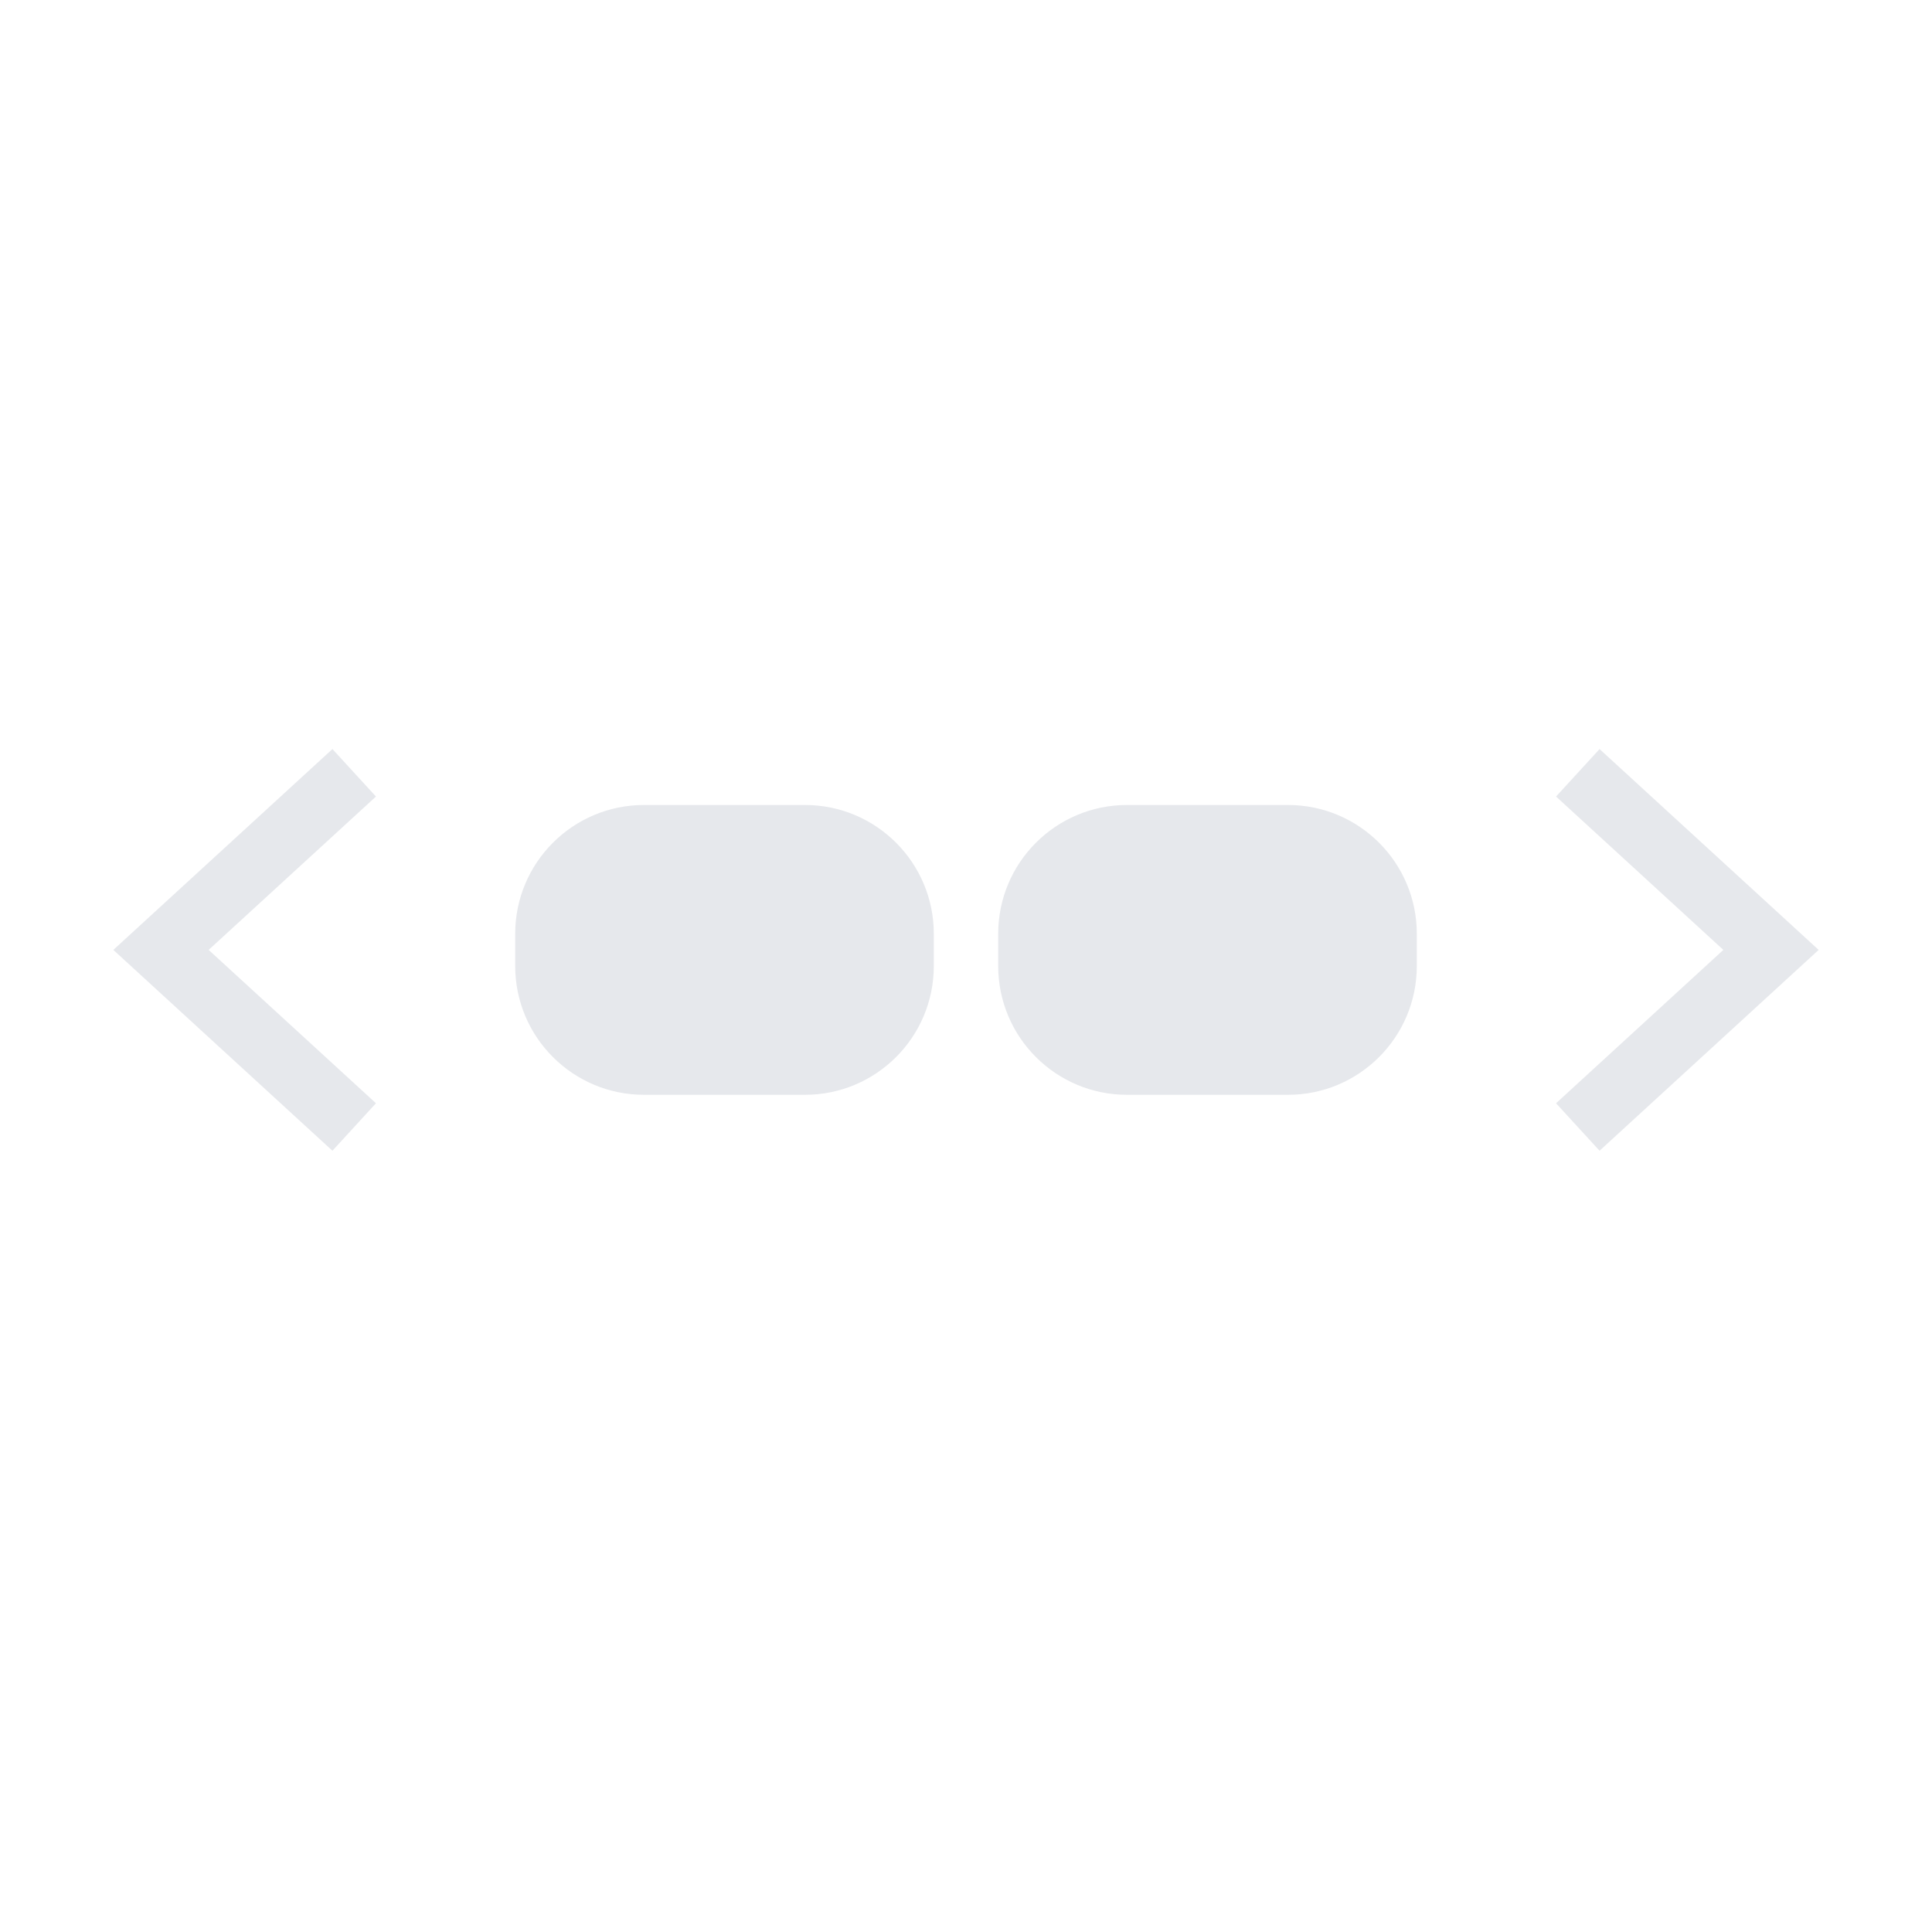
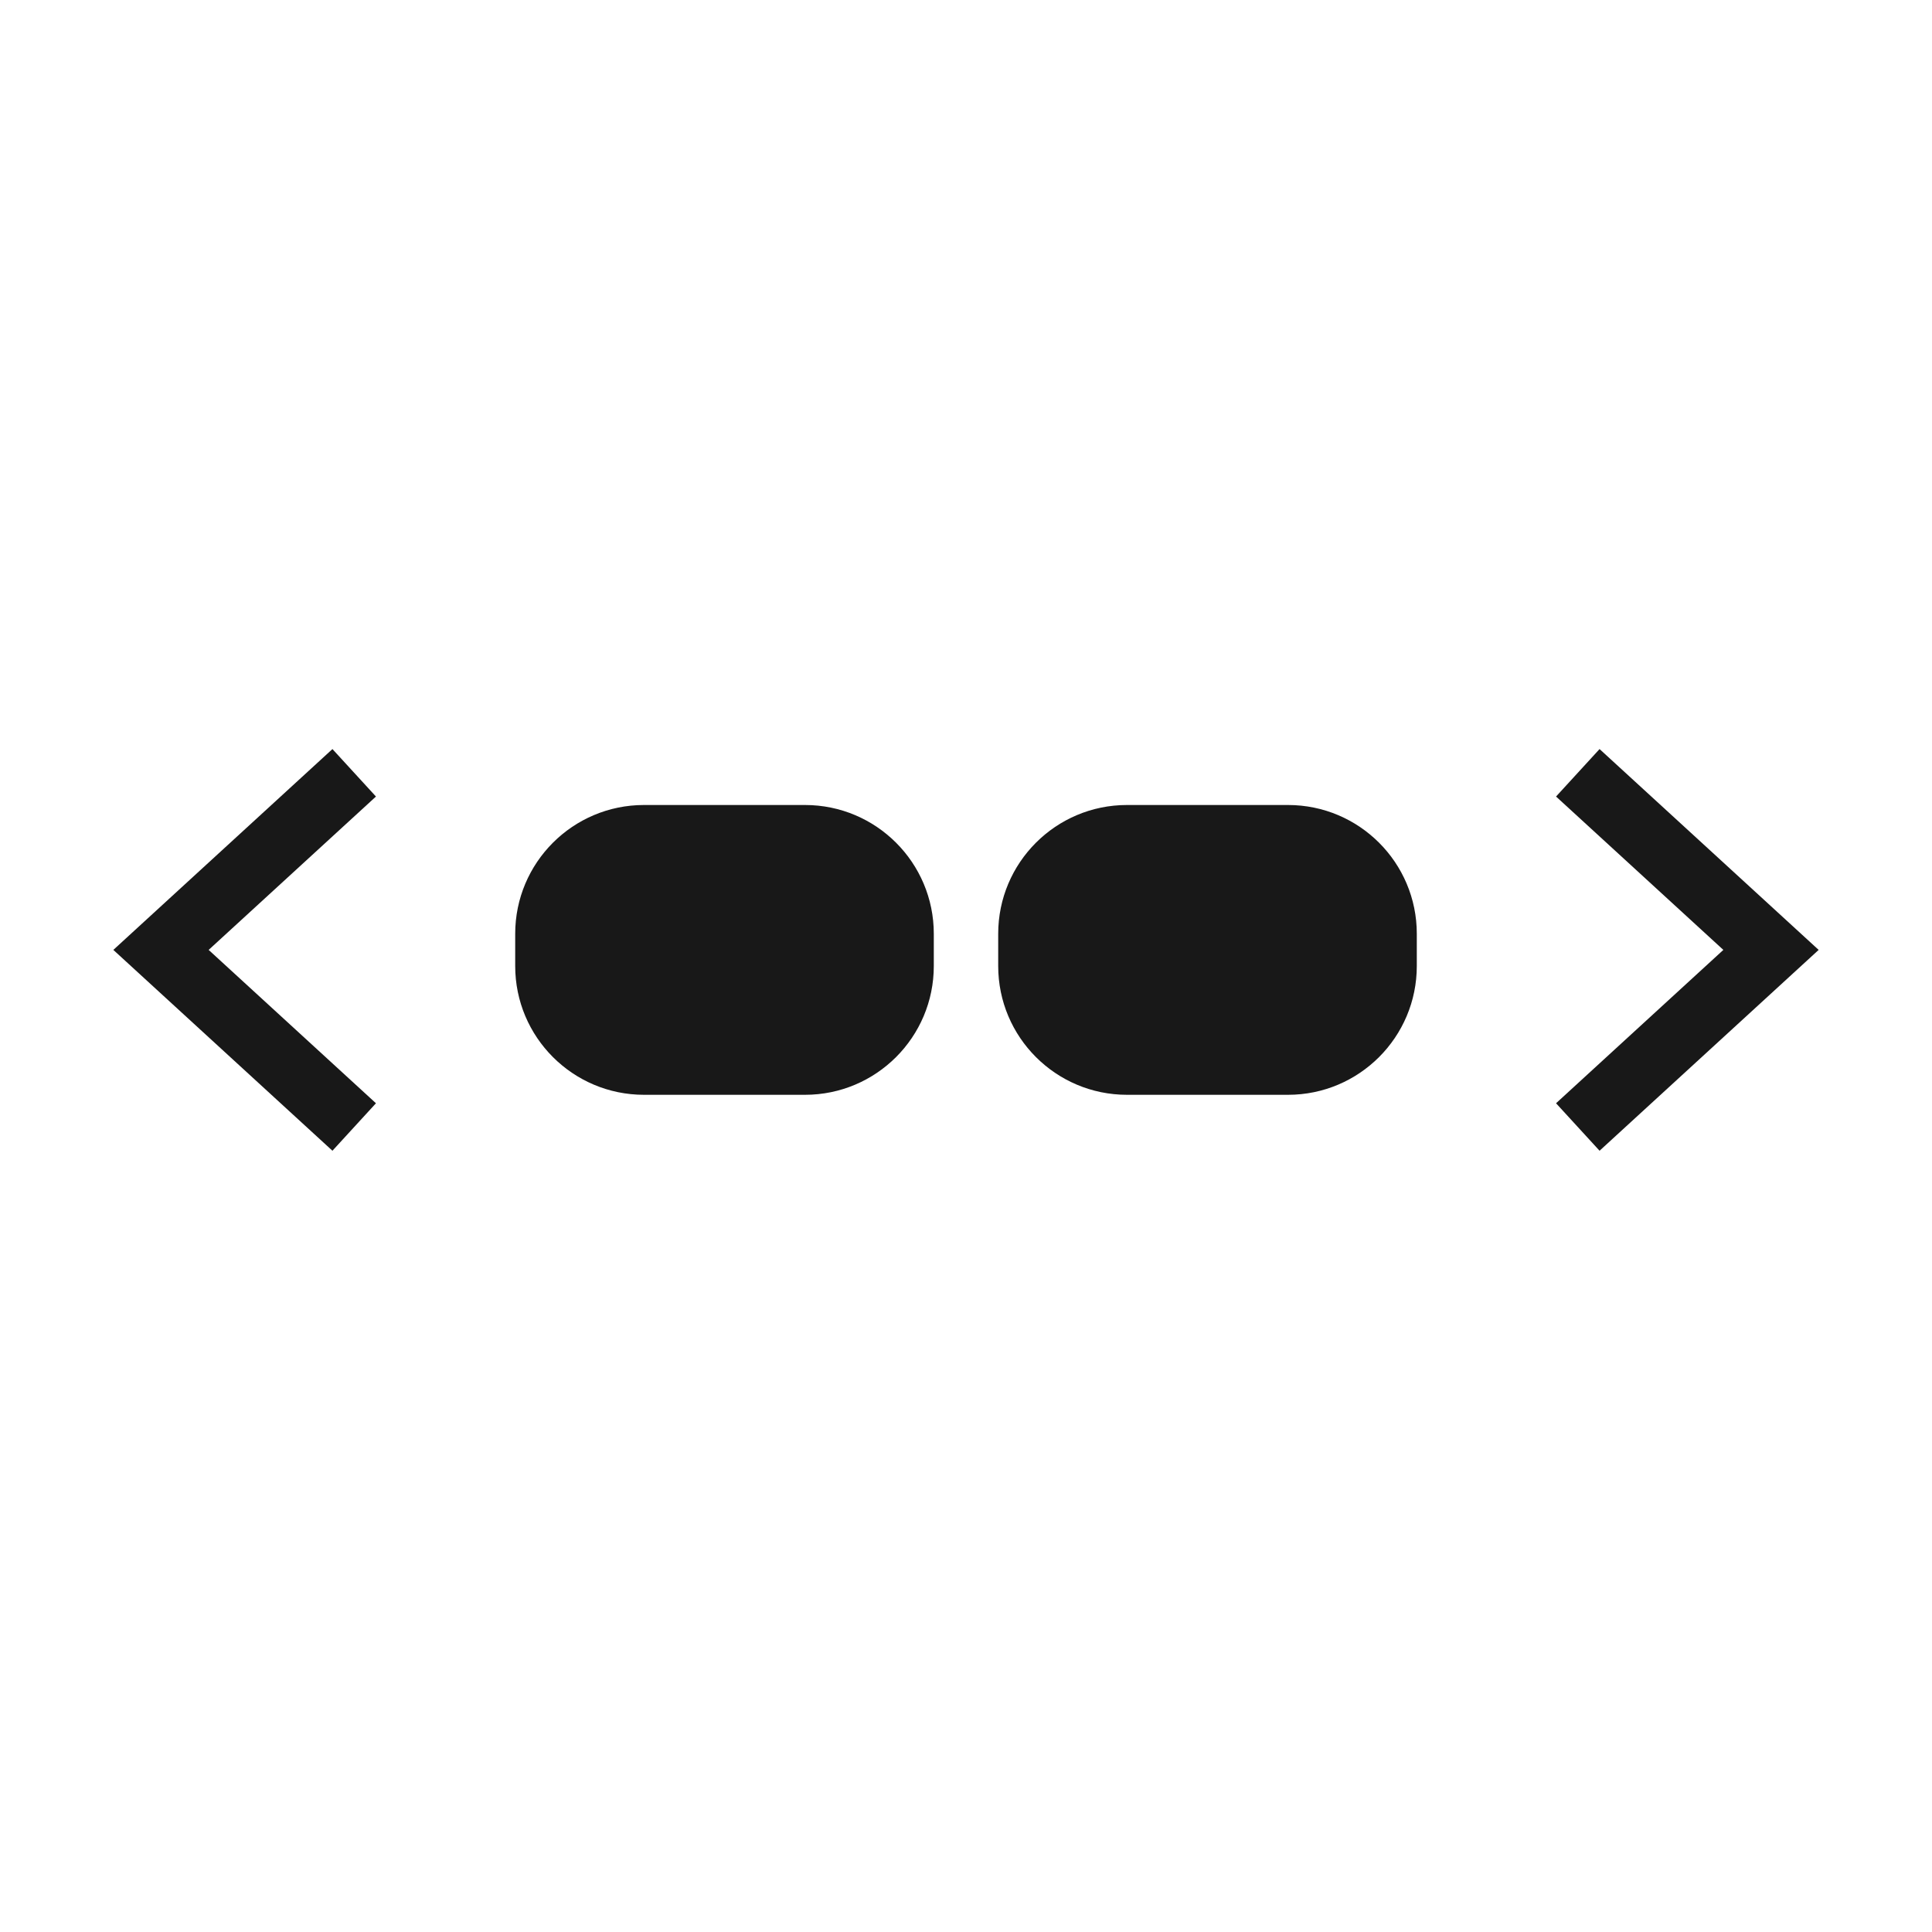
<svg xmlns="http://www.w3.org/2000/svg" width="60" height="60" viewBox="0 0 60 60" fill="none">
  <rect width="60" height="60" fill="white" />
-   <path d="M11 35L5 29.5L11 24" stroke="#E6E8EC" stroke-width="2" stroke-miterlimit="10" />
-   <path d="M49 24L55 29.5L49 35" stroke="#E6E8EC" stroke-width="2" stroke-miterlimit="10" />
-   <rect x="16" y="25" width="13" height="9" rx="4" fill="#E6E8EC" />
-   <rect x="31" y="25" width="13" height="9" rx="4" fill="#E6E8EC" />
+   <path d="M11 35L5 29.5L11 24" stroke="#181818" stroke-width="2" stroke-miterlimit="10" />
+   <path d="M49 24L55 29.5L49 35" stroke="#181818" stroke-width="2" stroke-miterlimit="10" />
+   <rect x="16" y="25" width="13" height="9" rx="4" fill="#181818" />
+   <rect x="31" y="25" width="13" height="9" rx="4" fill="#181818" />
</svg>
